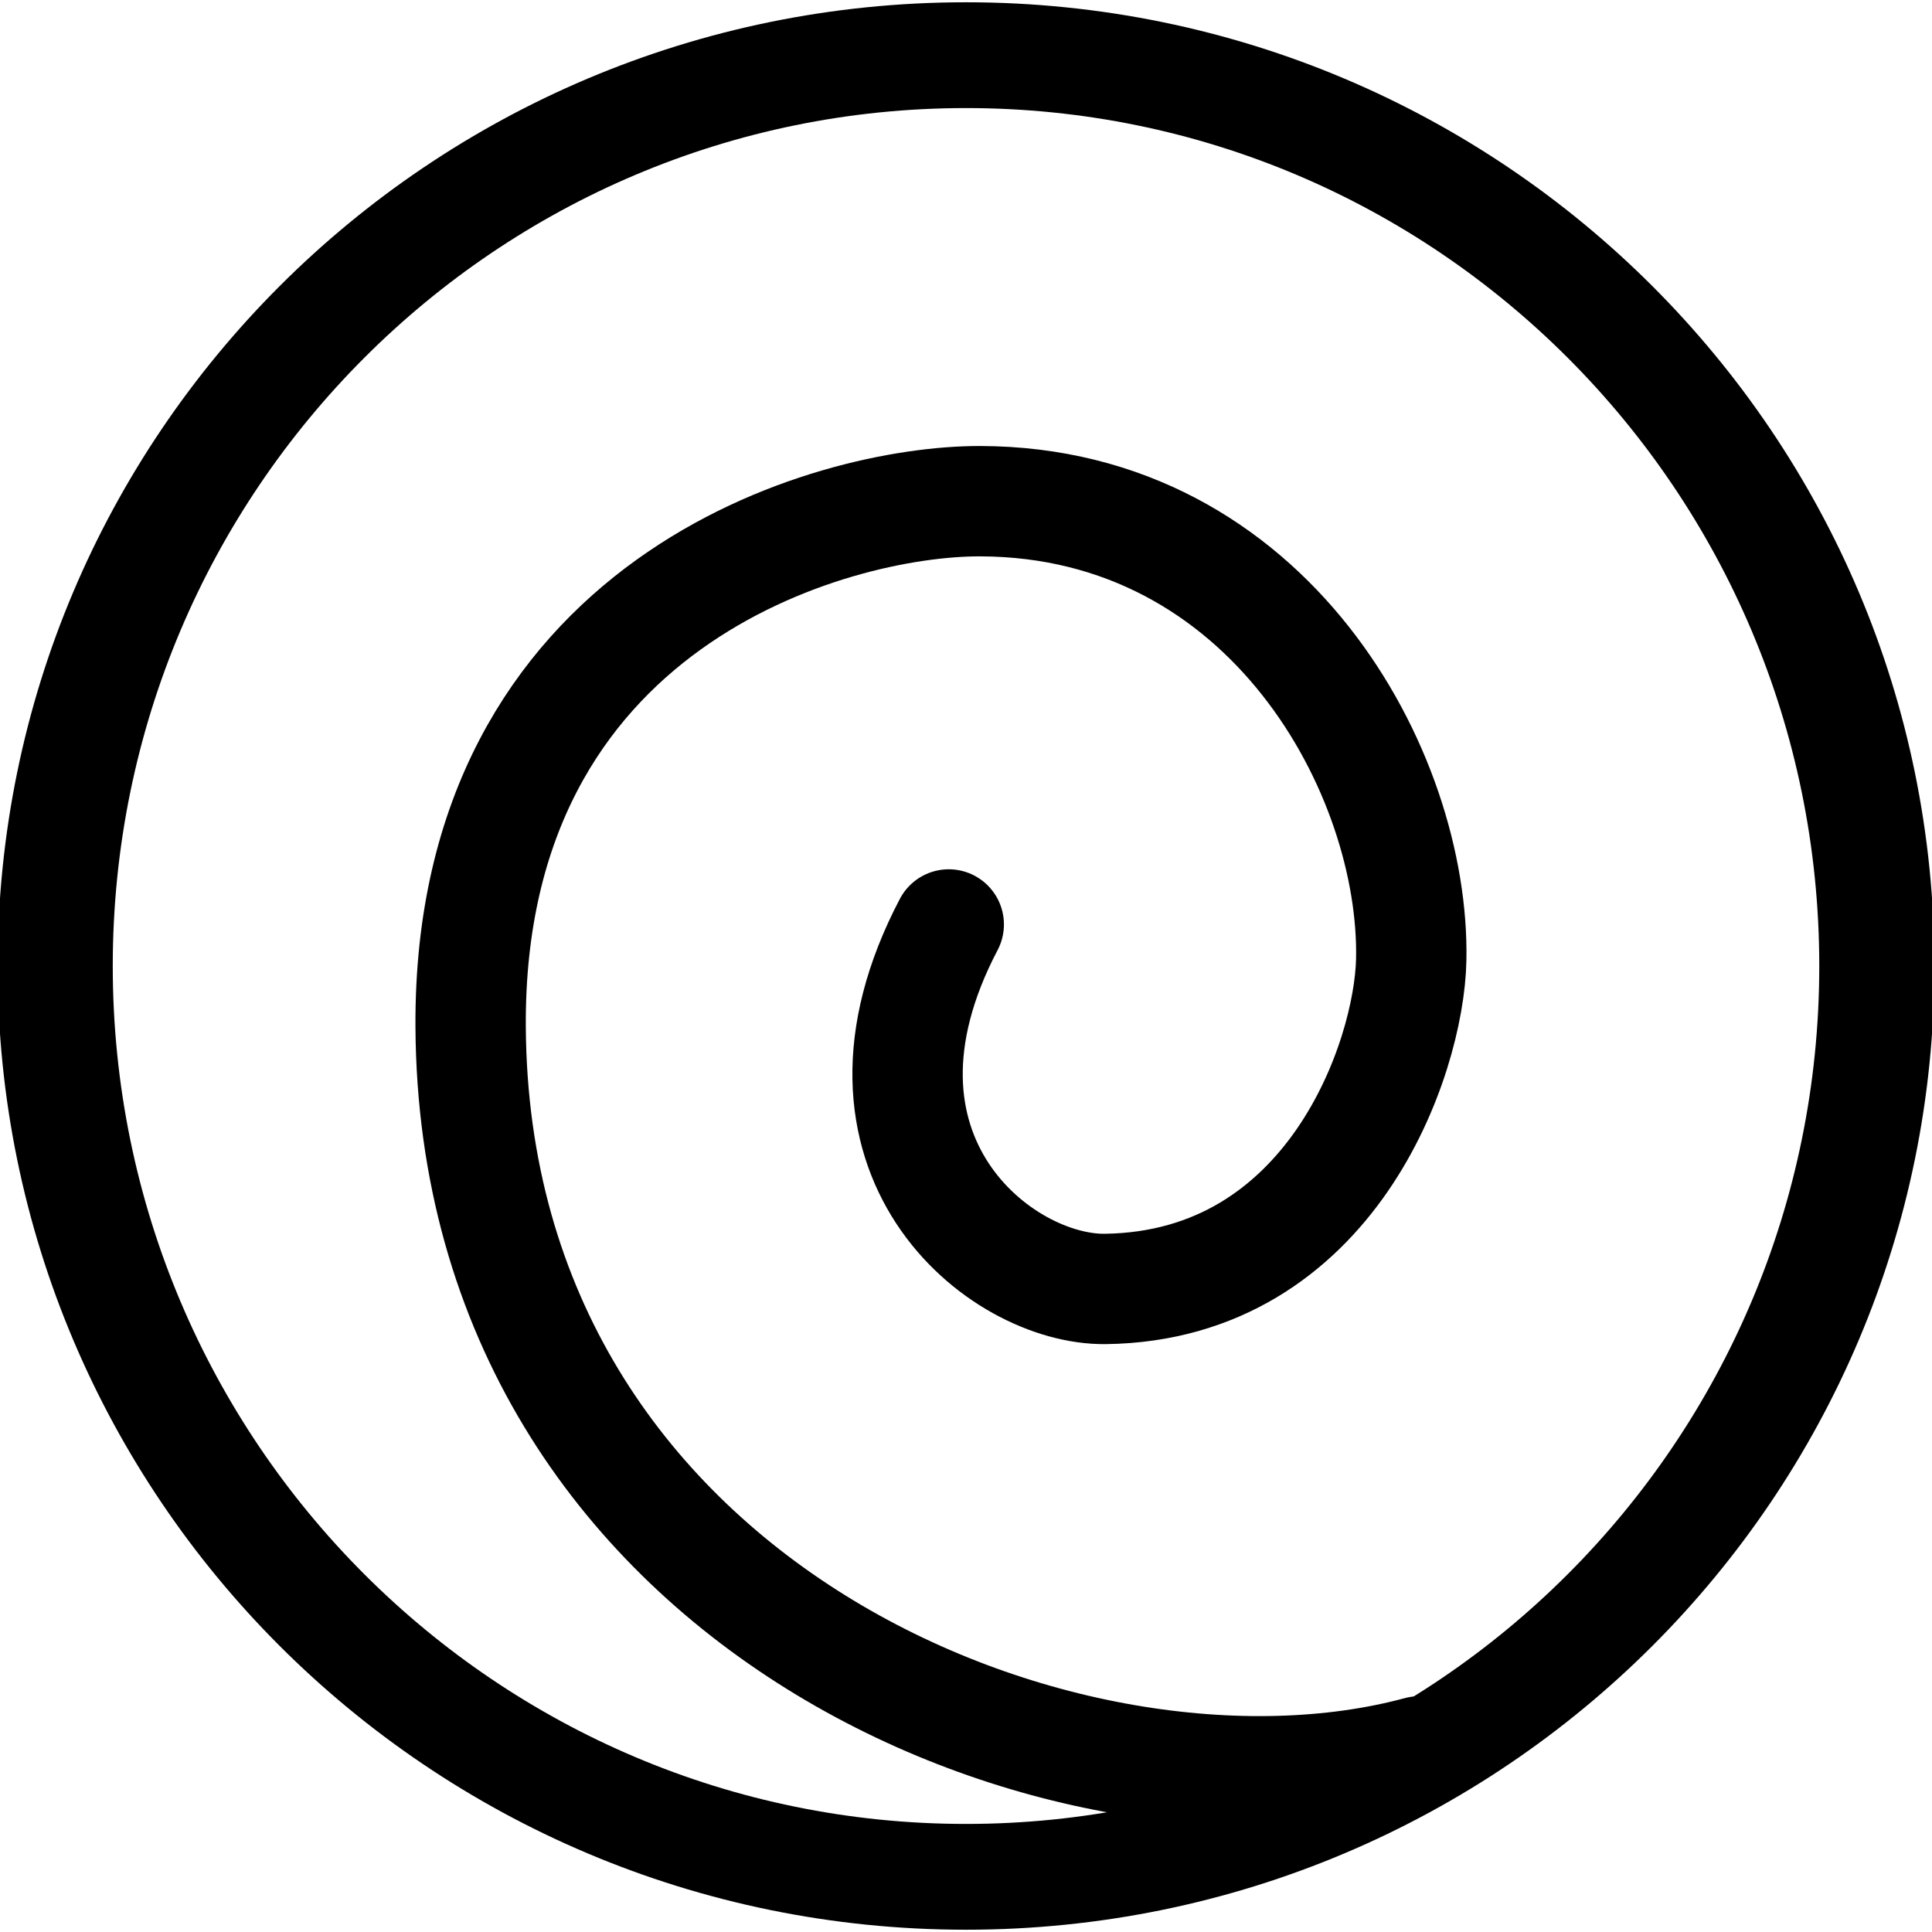
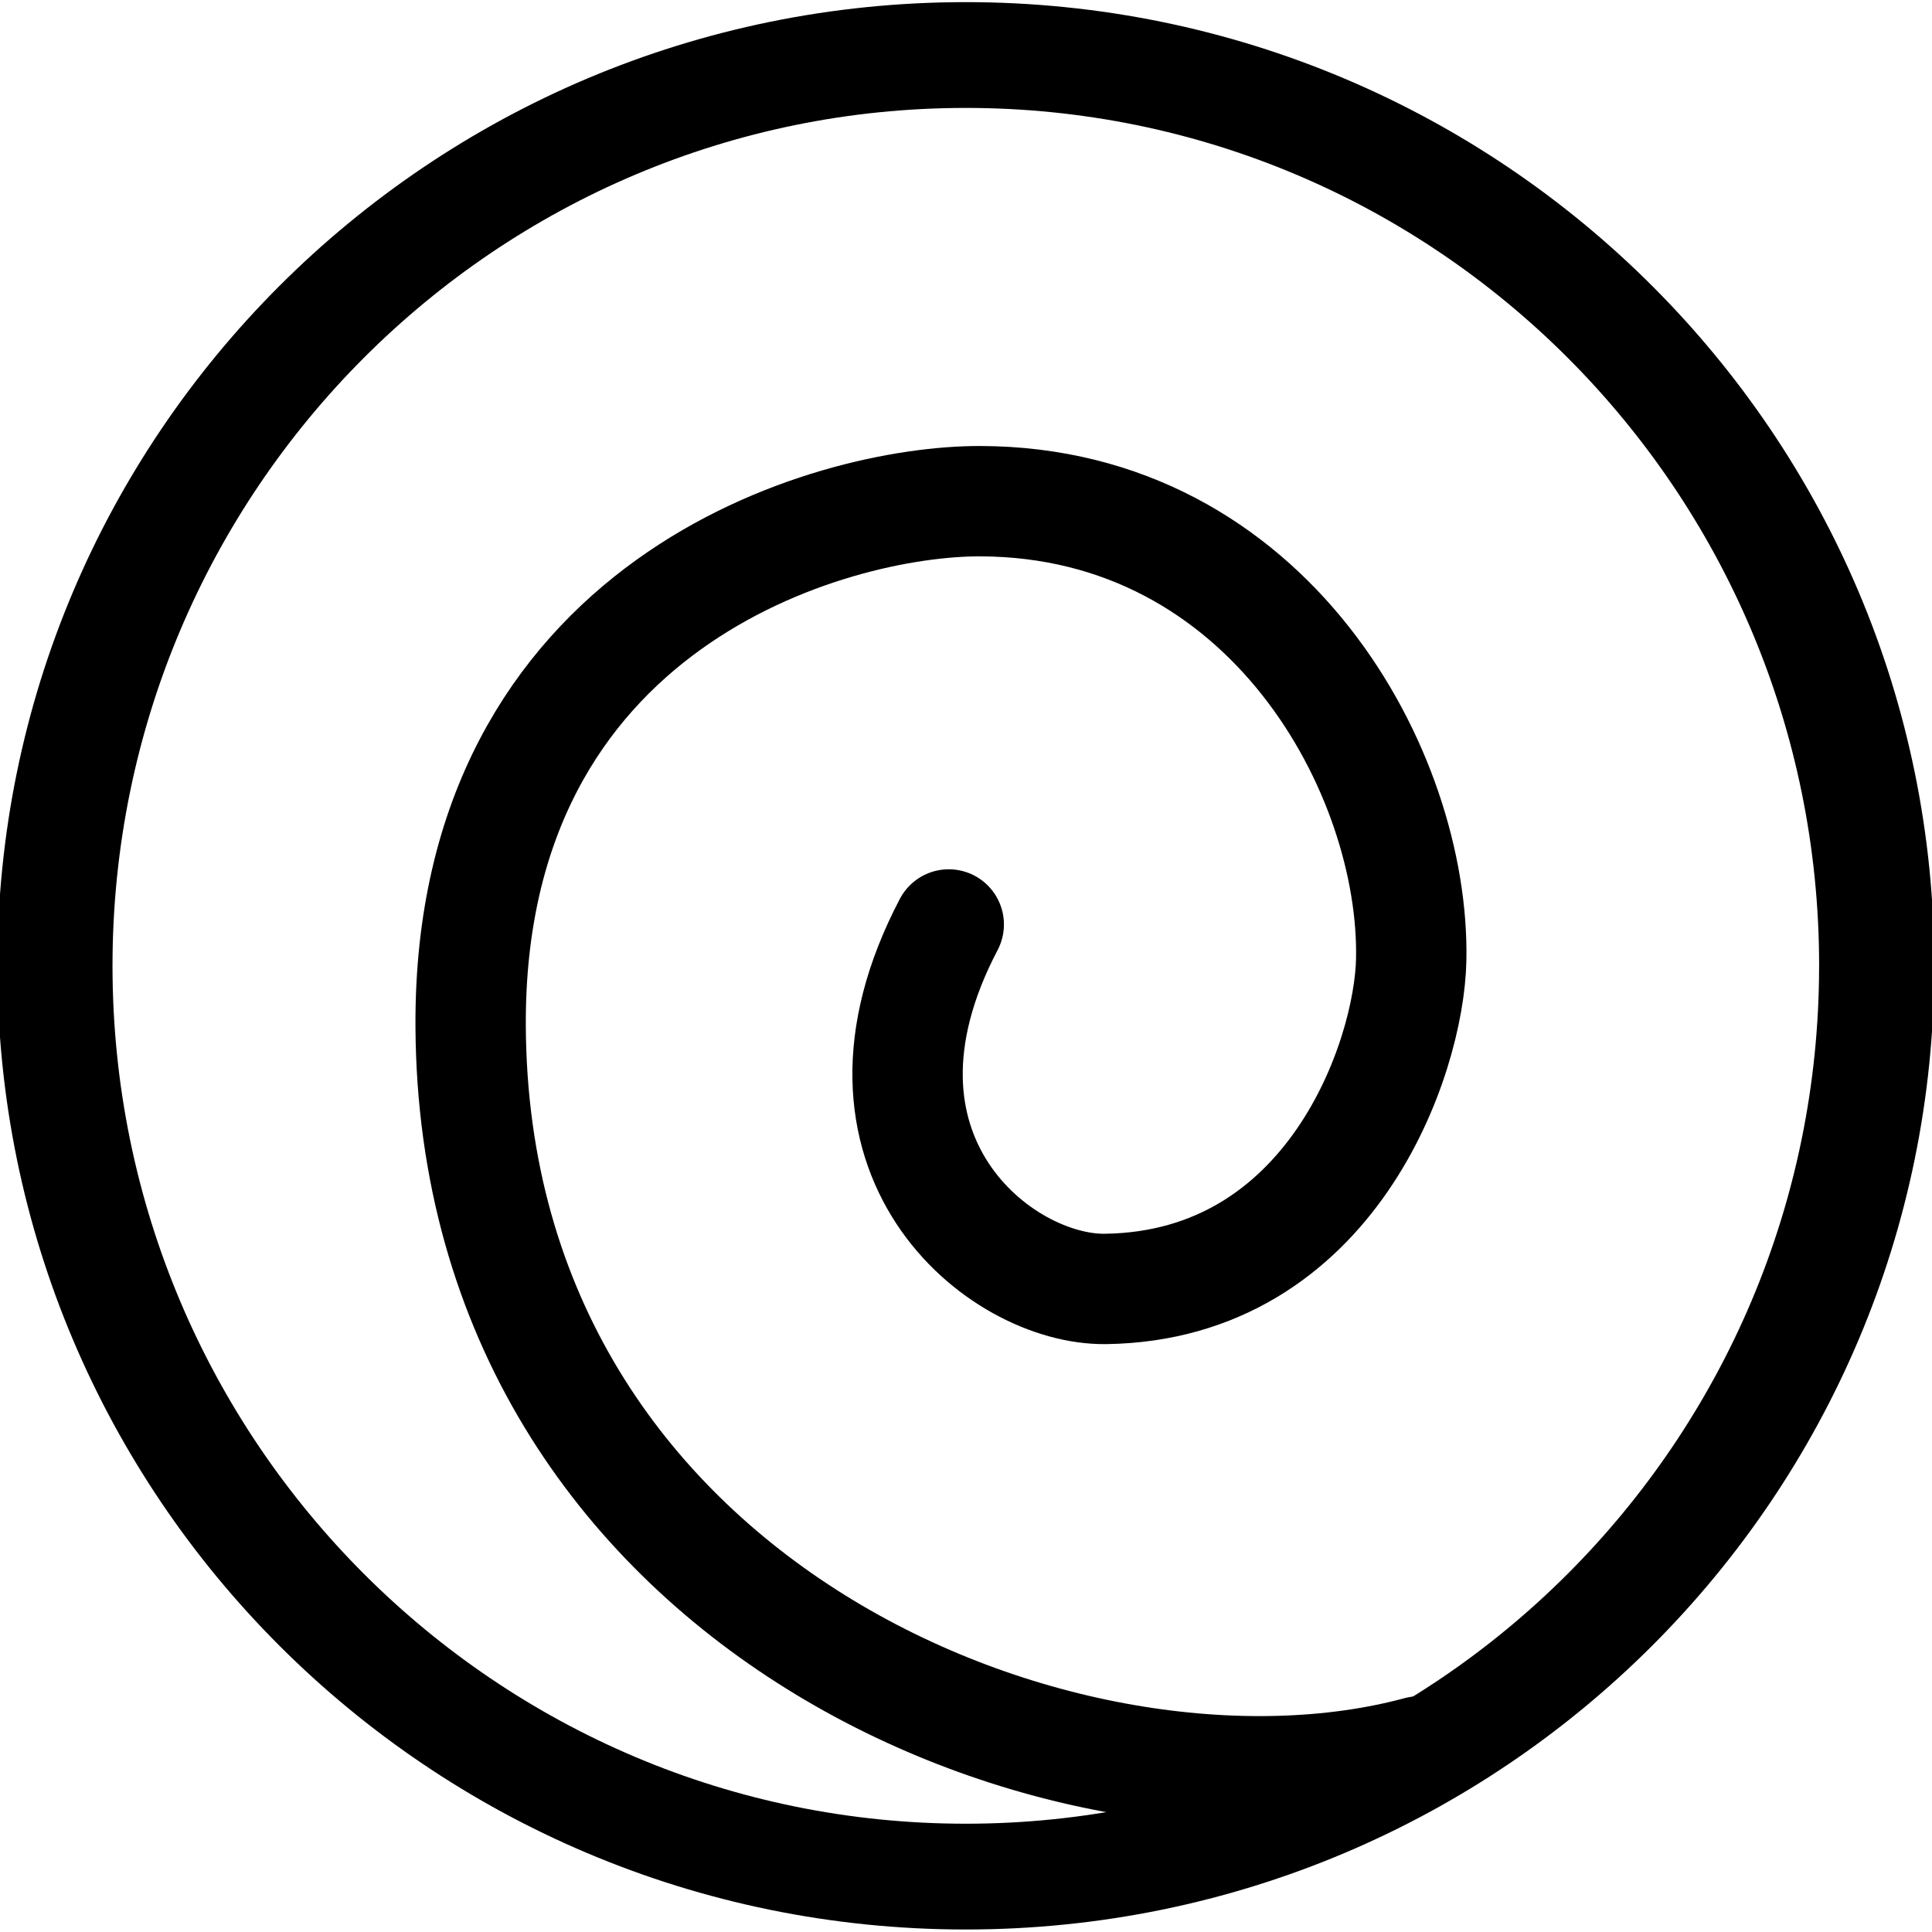
- <svg xmlns="http://www.w3.org/2000/svg" width="100" height="100" id="svg2" version="1.1">
-   <defs id="defs4">
-         </defs>
-   <g id="layer1" transform="translate(377.8275,-78.04701)">
-     <g id="g3624" transform="matrix(1.135998,0,0,1.135998,51.43351,-24.26368)" style="stroke-width:5.028;stroke-miterlimit:4;stroke-dasharray:none">
-       <path transform="matrix(1.367059,0,0,1.256216,327.7017,-70.55853)" d="m -453.571,162.898 c 0,18.245 -13.591,33.036 -30.357,33.036 -16.766,0 -30.357,-14.791 -30.357,-33.036 0,-18.245 13.591,-33.036 30.357,-33.036 16.766,0 30.357,14.791 30.357,33.036 z" id="path2844" style="fill:none;stroke:#000000;stroke-width:3.837;stroke-linecap:round;stroke-linejoin:round;stroke-miterlimit:4;stroke-opacity:1;stroke-dasharray:none" />
-       <path id="path3622" d="m -334.643,132.184 c -5.488,10.453 2.336,16.674 7.143,16.607 10.279,-0.144 13.837,-10.49 13.929,-15 0.173,-8.48 -6.463,-20.862 -19.643,-20.893 -6.78,-0.016 -23.316,4.601 -23.214,23.929 0.14,26.488 27.404,37.307 43.214,33.036" style="fill:none;stroke:#000000;stroke-width:5.028;stroke-linecap:round;stroke-linejoin:round;stroke-miterlimit:4;stroke-opacity:1;stroke-dasharray:none" />
-     </g>
+ <svg xmlns="http://www.w3.org/2000/svg" width="100" height="100">
+   <g stroke-width="5.028" fill="none" stroke="#000" stroke-linecap="round" stroke-linejoin="round">
+     <path transform="matrix(1.553 0 0 1.427 801.53 -182.465)" d="M-453.57 162.898c0 18.245-13.593 33.036-30.36 33.036-16.764 0-30.356-14.79-30.356-33.036 0-18.245 13.592-33.036 30.357-33.036 16.767 0 30.36 14.79 30.36 33.036z" stroke-width="3.837" />
+     <path d="M49.107 47.85c-6.234 11.874 2.653 18.942 8.115 18.865 11.676-.163 15.718-11.917 15.822-17.04.197-9.633-7.342-23.7-22.314-23.734-7.7-.017-26.487 5.228-26.37 27.184.158 30.09 31.13 42.38 49.09 37.528" stroke-width="5.712" />
  </g>
</svg>
